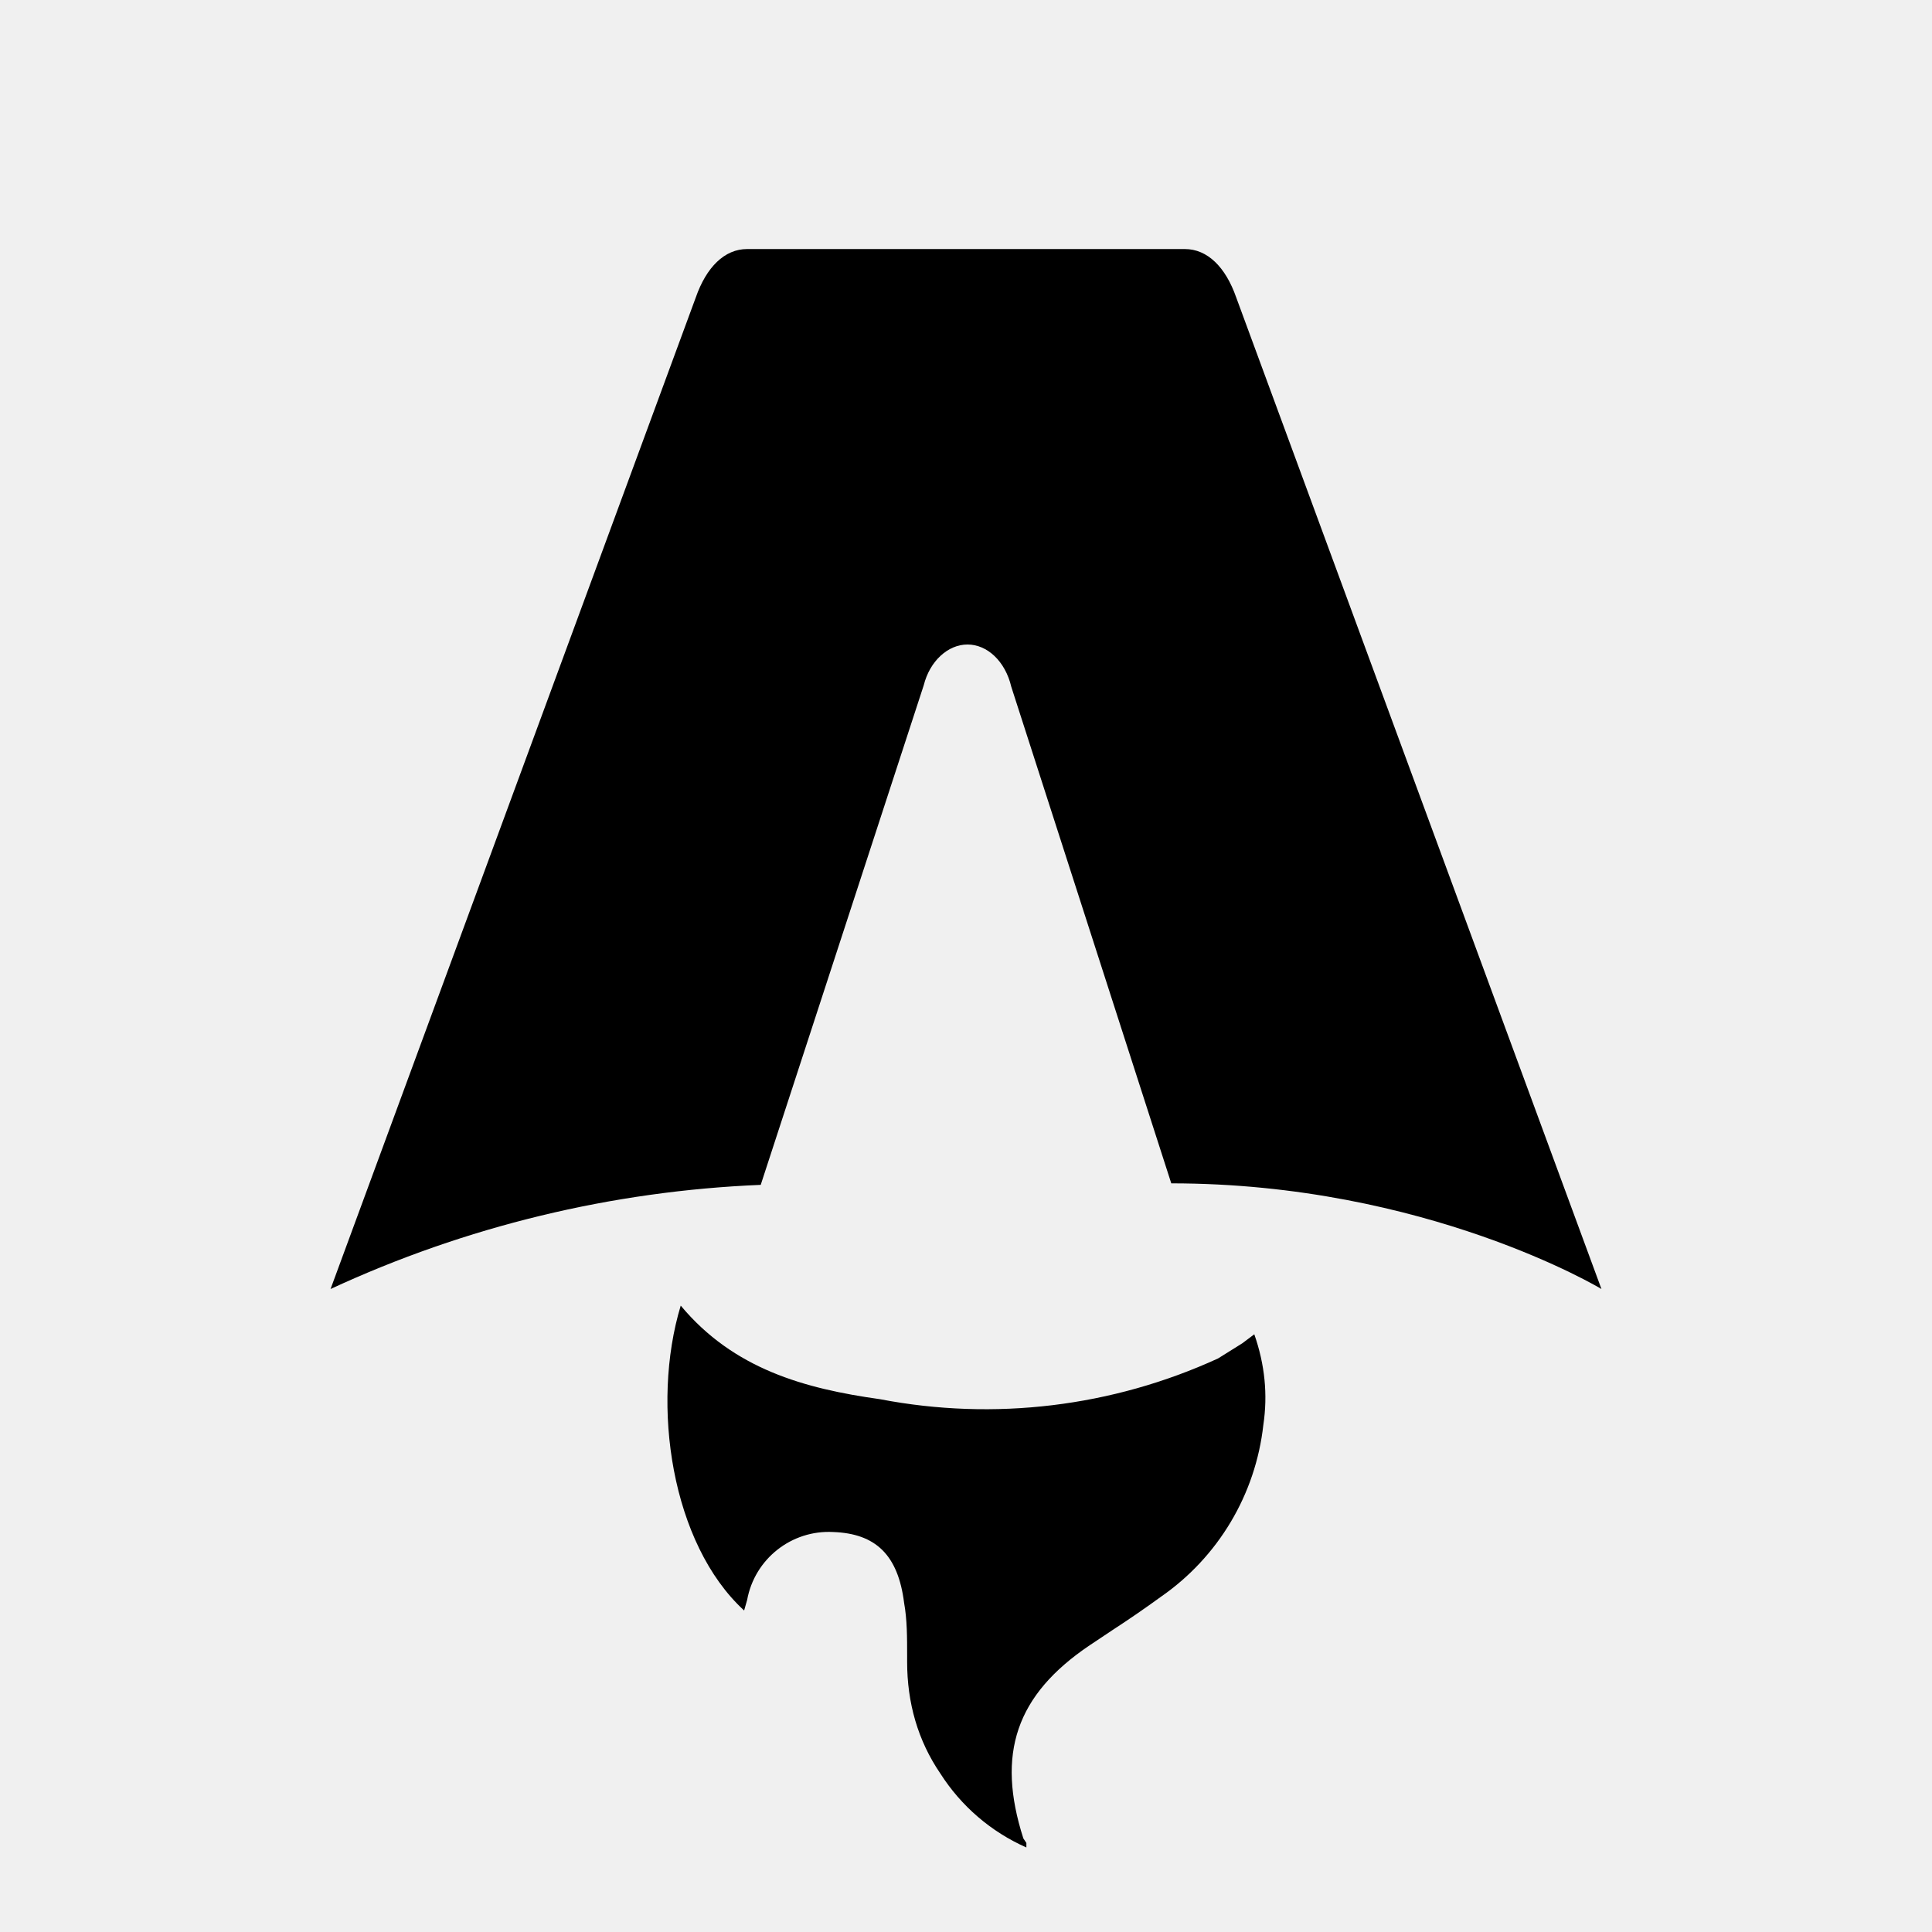
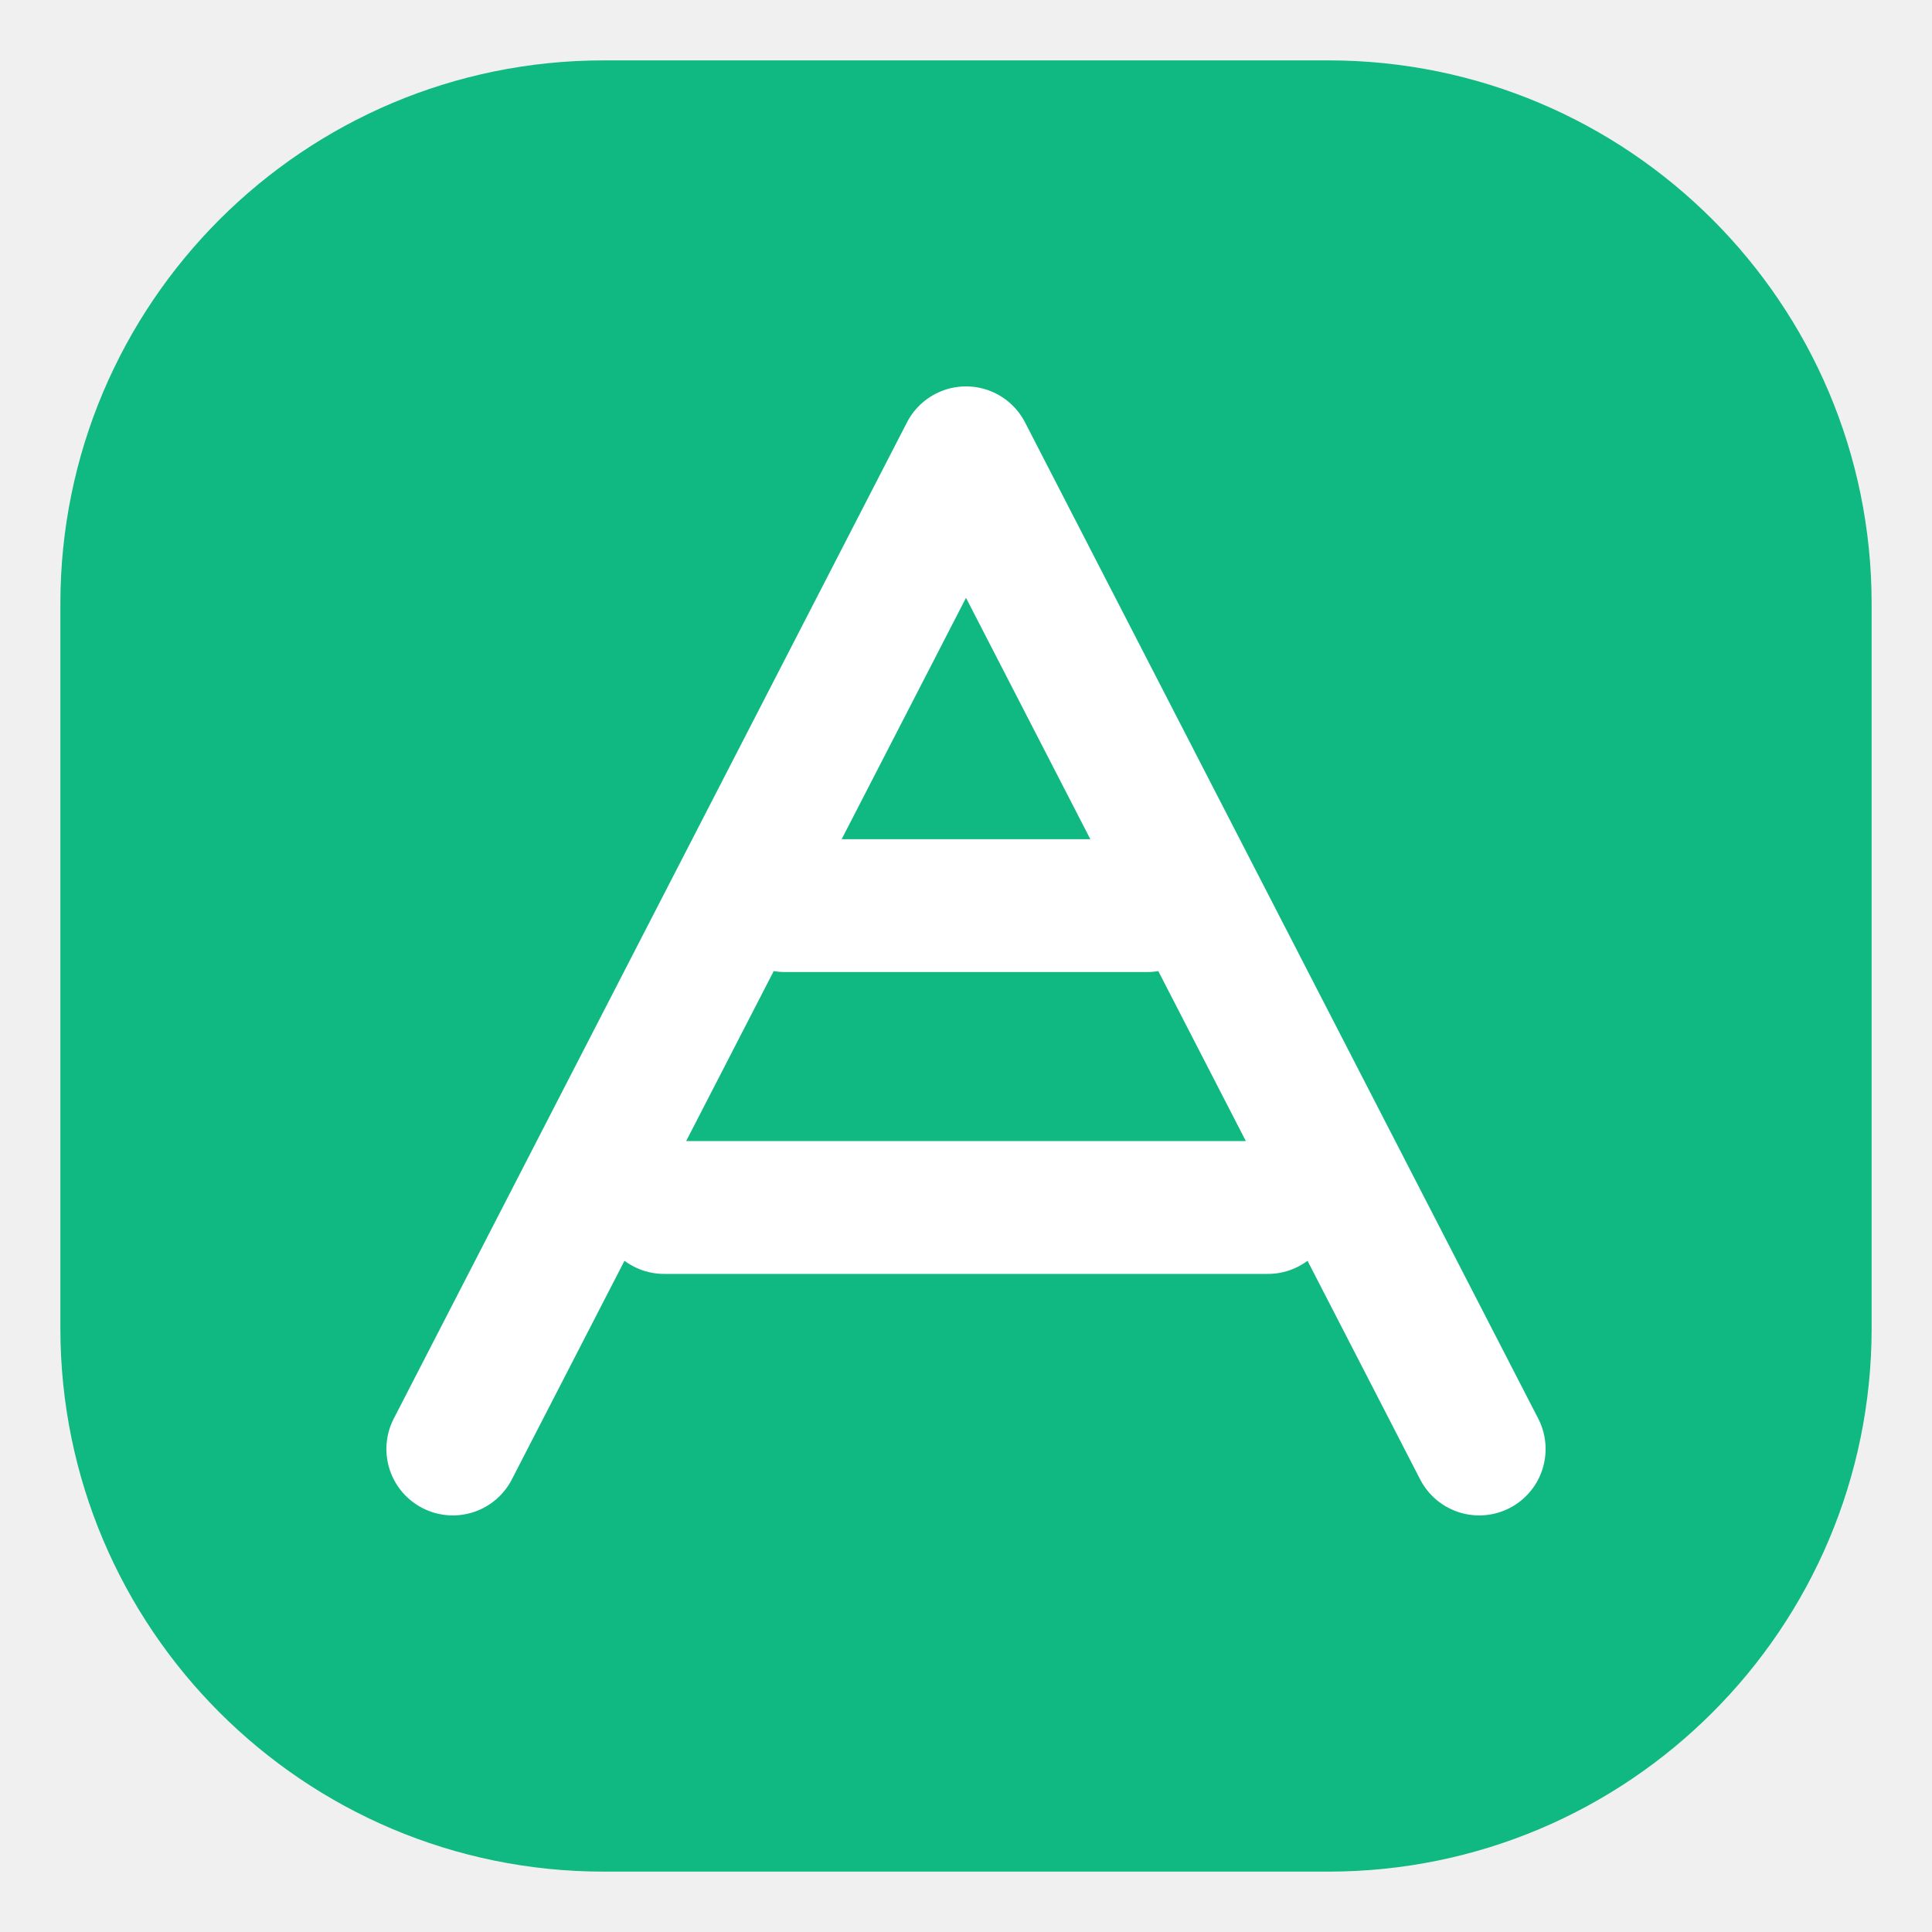
- <svg xmlns="http://www.w3.org/2000/svg" fill="none" viewBox="0 0 128 128">
-   <path d="M50.4 78.5a75.1 75.1 0 0 0-28.5 6.9l24.2-65.7c.7-2 1.9-3.2 3.4-3.2h29c1.5 0 2.7 1.2 3.4 3.2l24.2 65.7s-11.6-7-28.5-7L67 45.5c-.4-1.7-1.6-2.8-2.9-2.8-1.3 0-2.5 1.1-2.9 2.7L50.4 78.5Zm-1.1 28.2Zm-4.2-20.2c-2 6.6-.6 15.8 4.2 20.2a17.5 17.5 0 0 1 .2-.7 5.5 5.5 0 0 1 5.7-4.5c2.8.1 4.3 1.5 4.7 4.7.2 1.1.2 2.3.2 3.5v.4c0 2.7.7 5.2 2.2 7.4a13 13 0 0 0 5.7 4.9v-.3l-.2-.3c-1.8-5.6-.5-9.5 4.4-12.8l1.5-1a73 73 0 0 0 3.2-2.2 16 16 0 0 0 6.8-11.4c.3-2 .1-4-.6-6l-.8.6-1.6 1a37 37 0 0 1-22.4 2.7c-5-.7-9.7-2-13.2-6.2Z" />
-   <style>
-         path { fill: #000; }
-         @media (prefers-color-scheme: dark) {
-             path { fill: #FFF; }
-         }
-     </style>
+ <svg xmlns="http://www.w3.org/2000/svg" viewBox="0 0 32 32" fill="none">
+   <rect x="1" y="1" width="30" height="30" rx="9" fill="#10B981" />
+   <g stroke="#fff" stroke-width="2.2" stroke-linecap="round" stroke-linejoin="round" fill="none">
+     <path d="M7.5 24 L16 7.5 L24.5 24" />
+     <path d="M13 15 L19 15" />
+     <path d="M11 20 L21 20" />
+   </g>
</svg>
